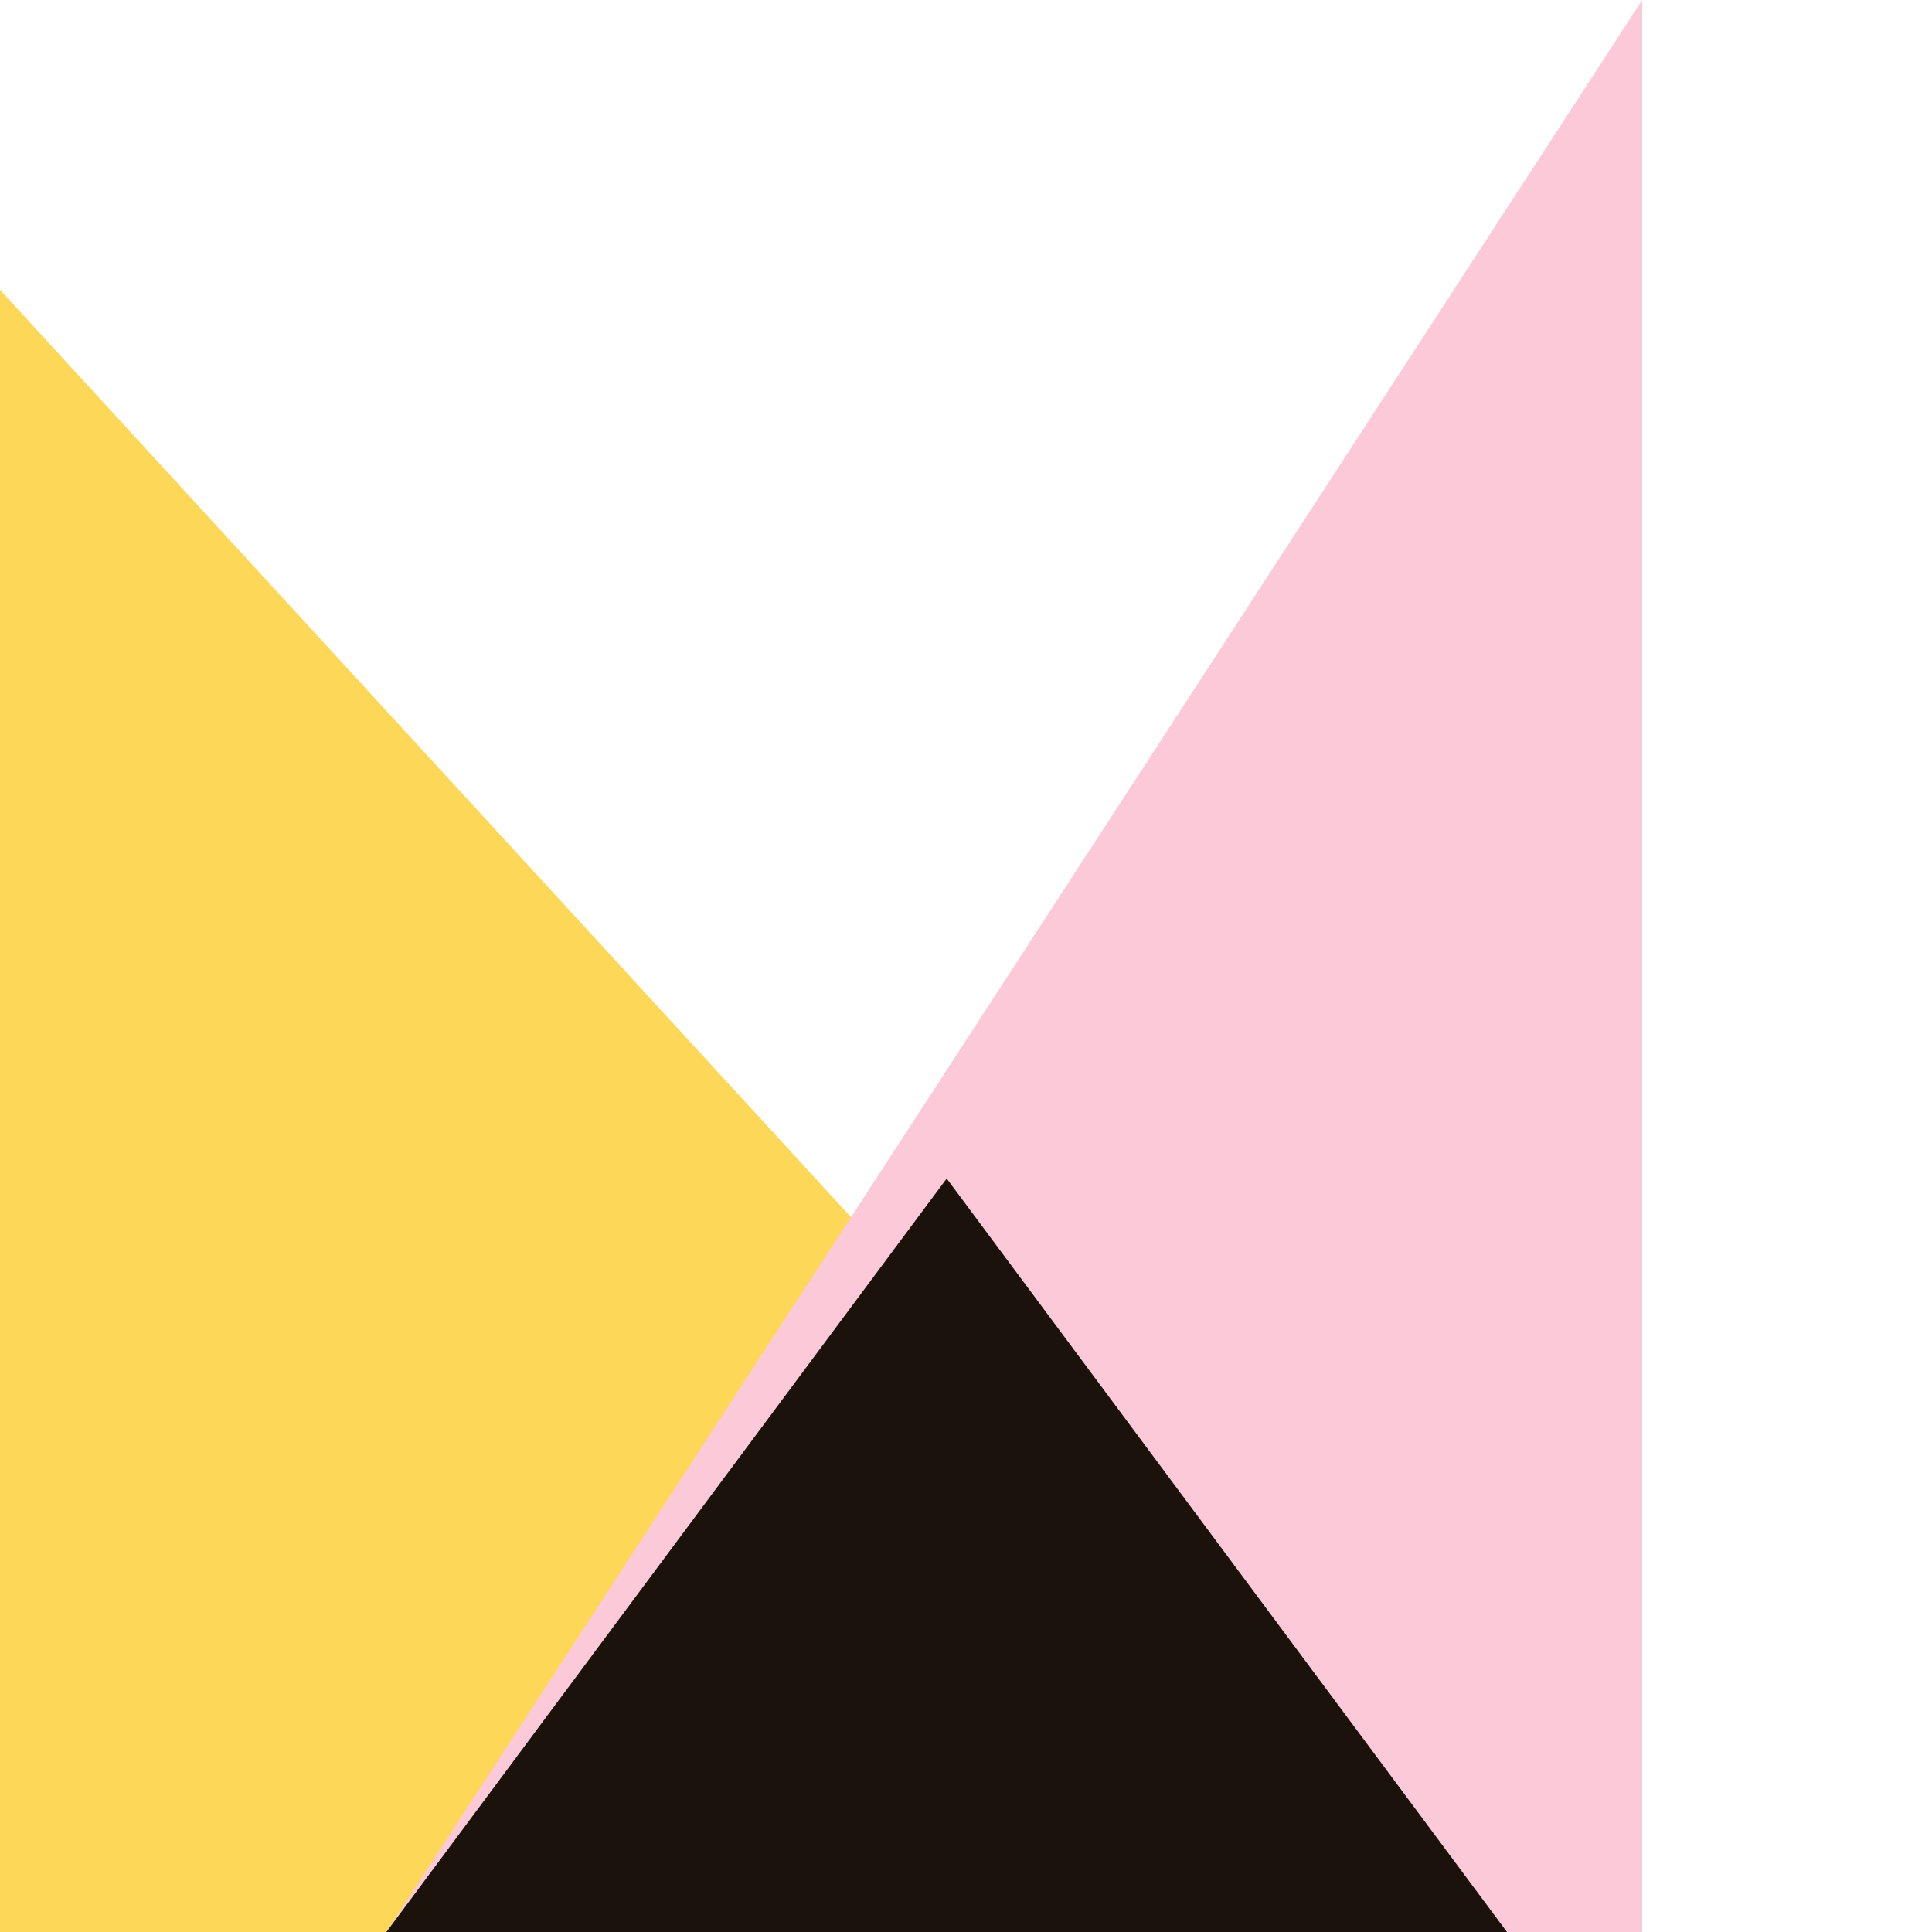
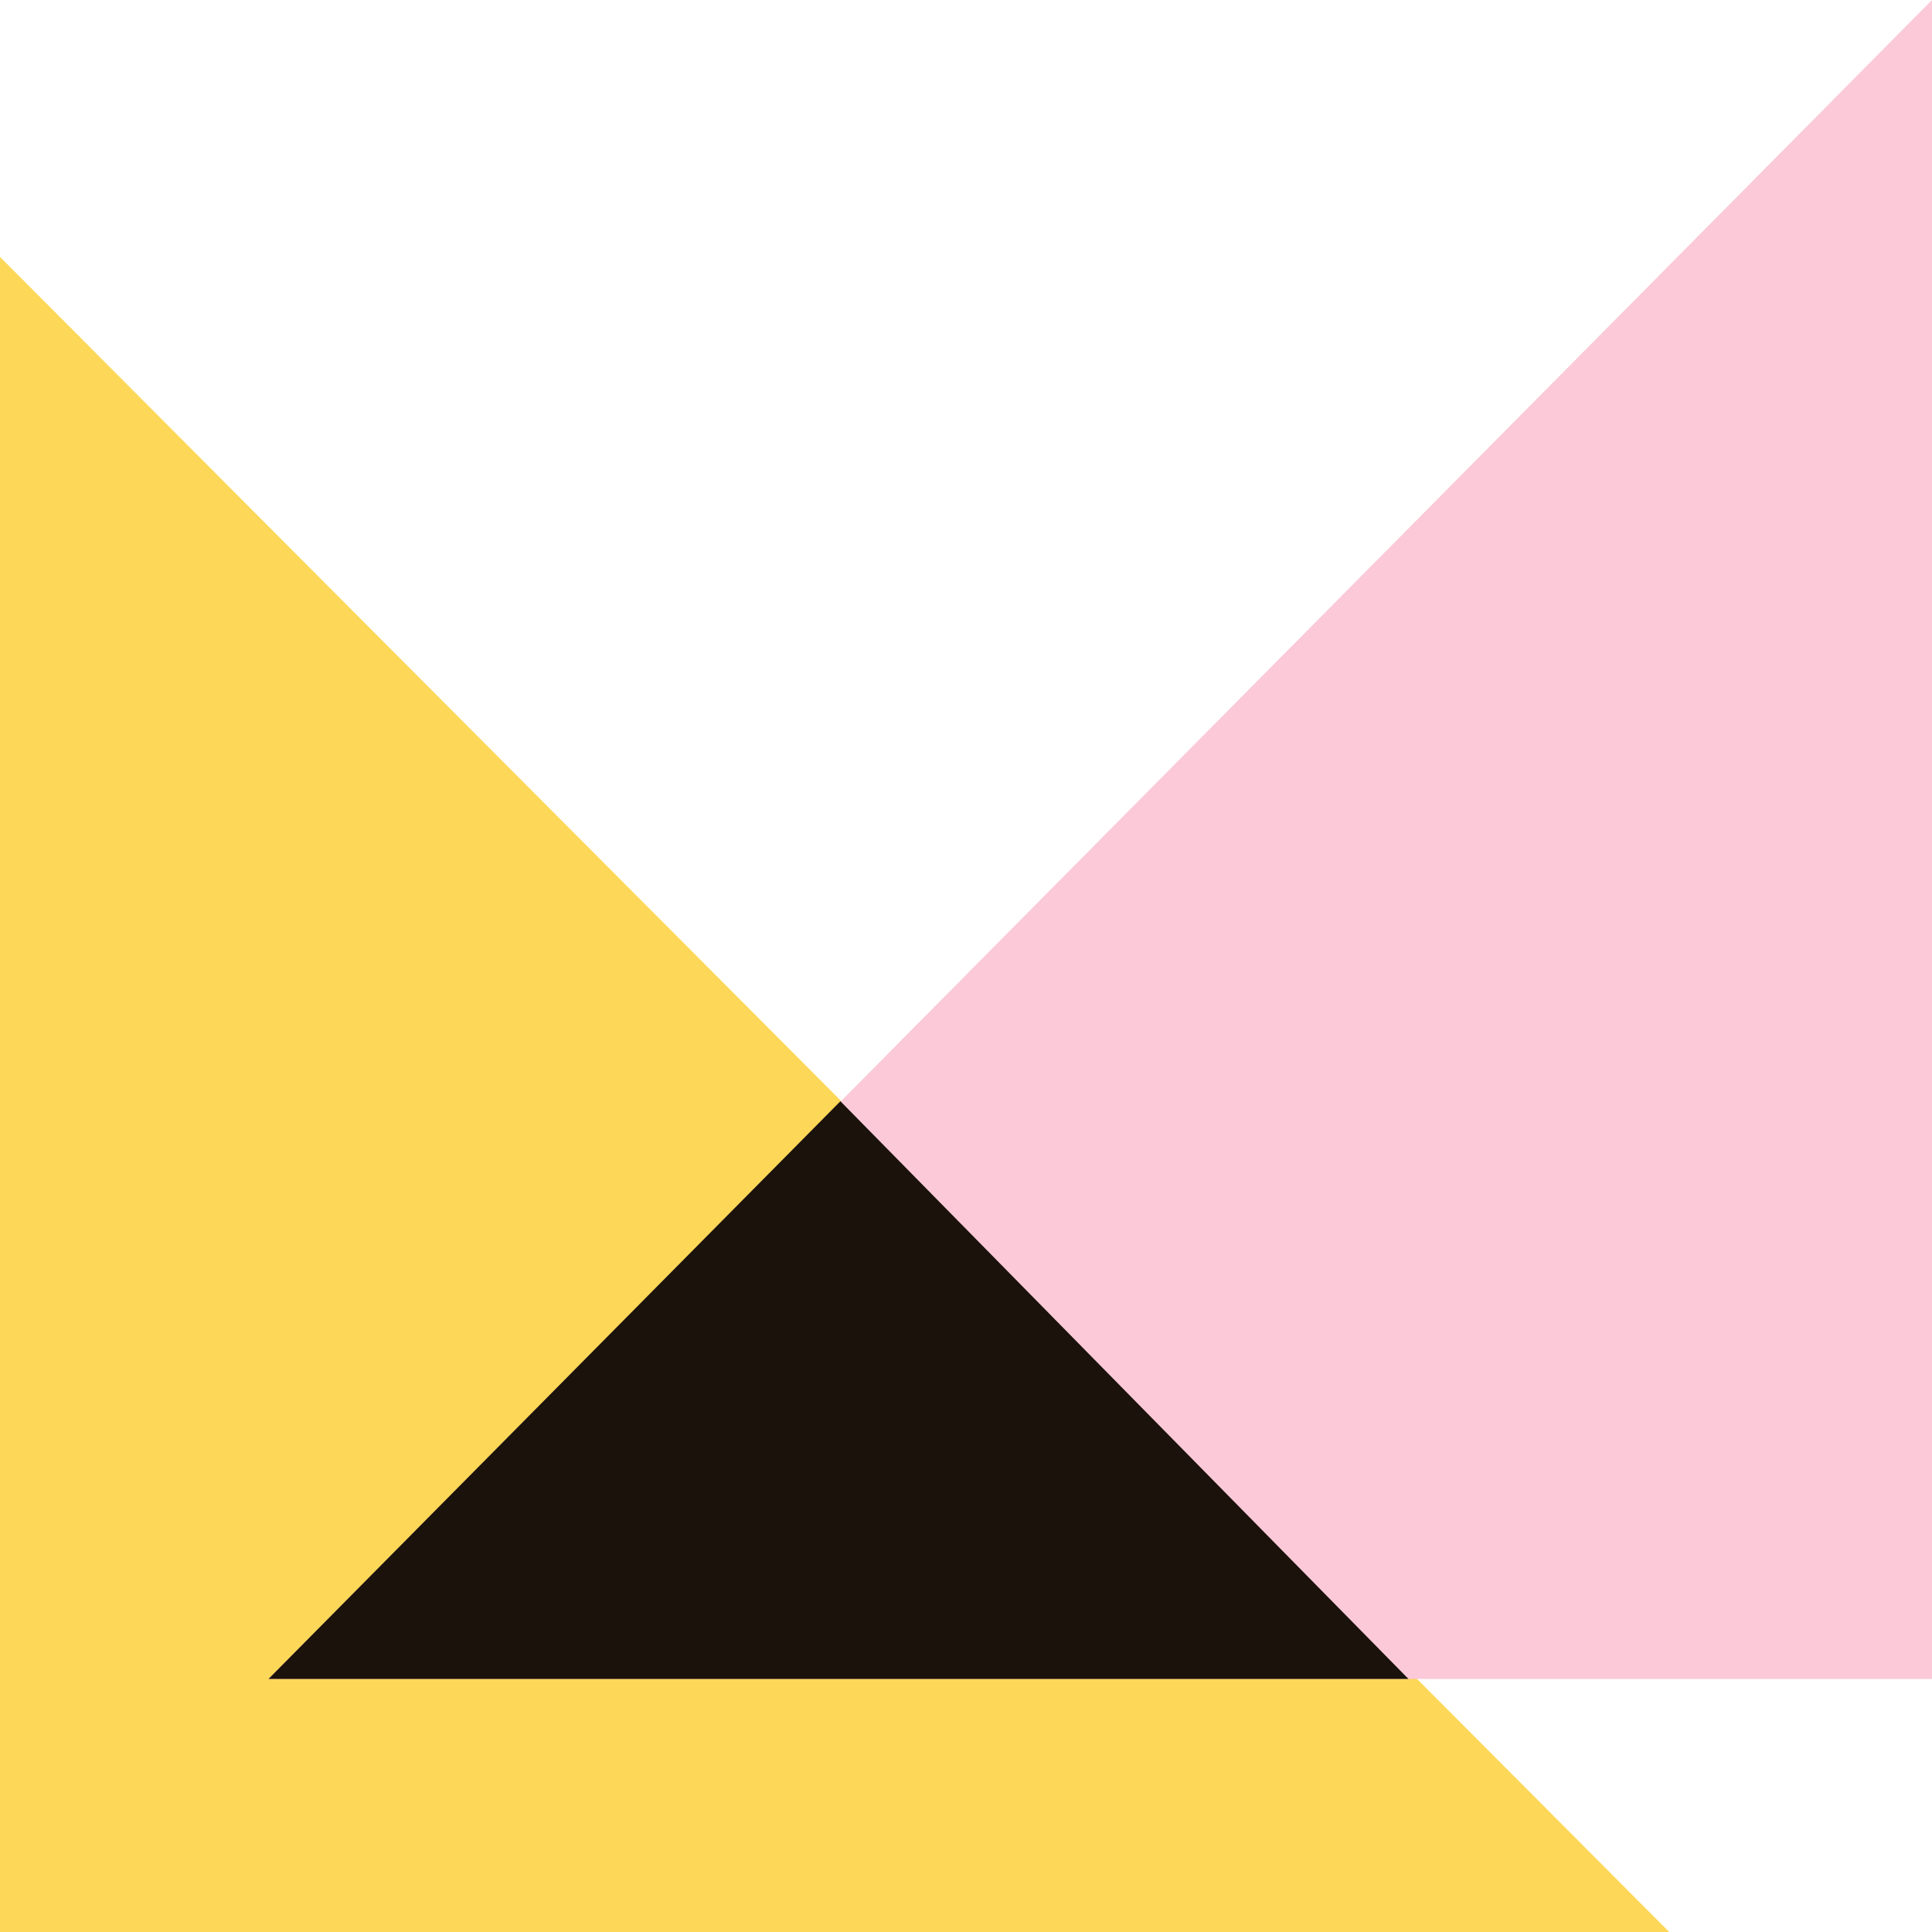
<svg xmlns="http://www.w3.org/2000/svg" viewBox="0 0 100 100" role="img" aria-label="Meantime">
-   <polygon points="0,15 0,100 78,100" fill="#FDD757" />
-   <polygon points="85,0 85,100 20,100" fill="#FBC9D8" />
-   <polygon points="20,100 78,100 49,61" fill="#1A120B" />
+   <polygon points="0,13.3 0,100 86.4,100" fill="#FDD757" />
+   <polygon points="100,0 100,86.9 13.9,86.9" fill="#FBC9D8" />
+   <polygon points="13.9,86.9 72.9,86.9 43.5,57" fill="#1A120B" />
</svg>
